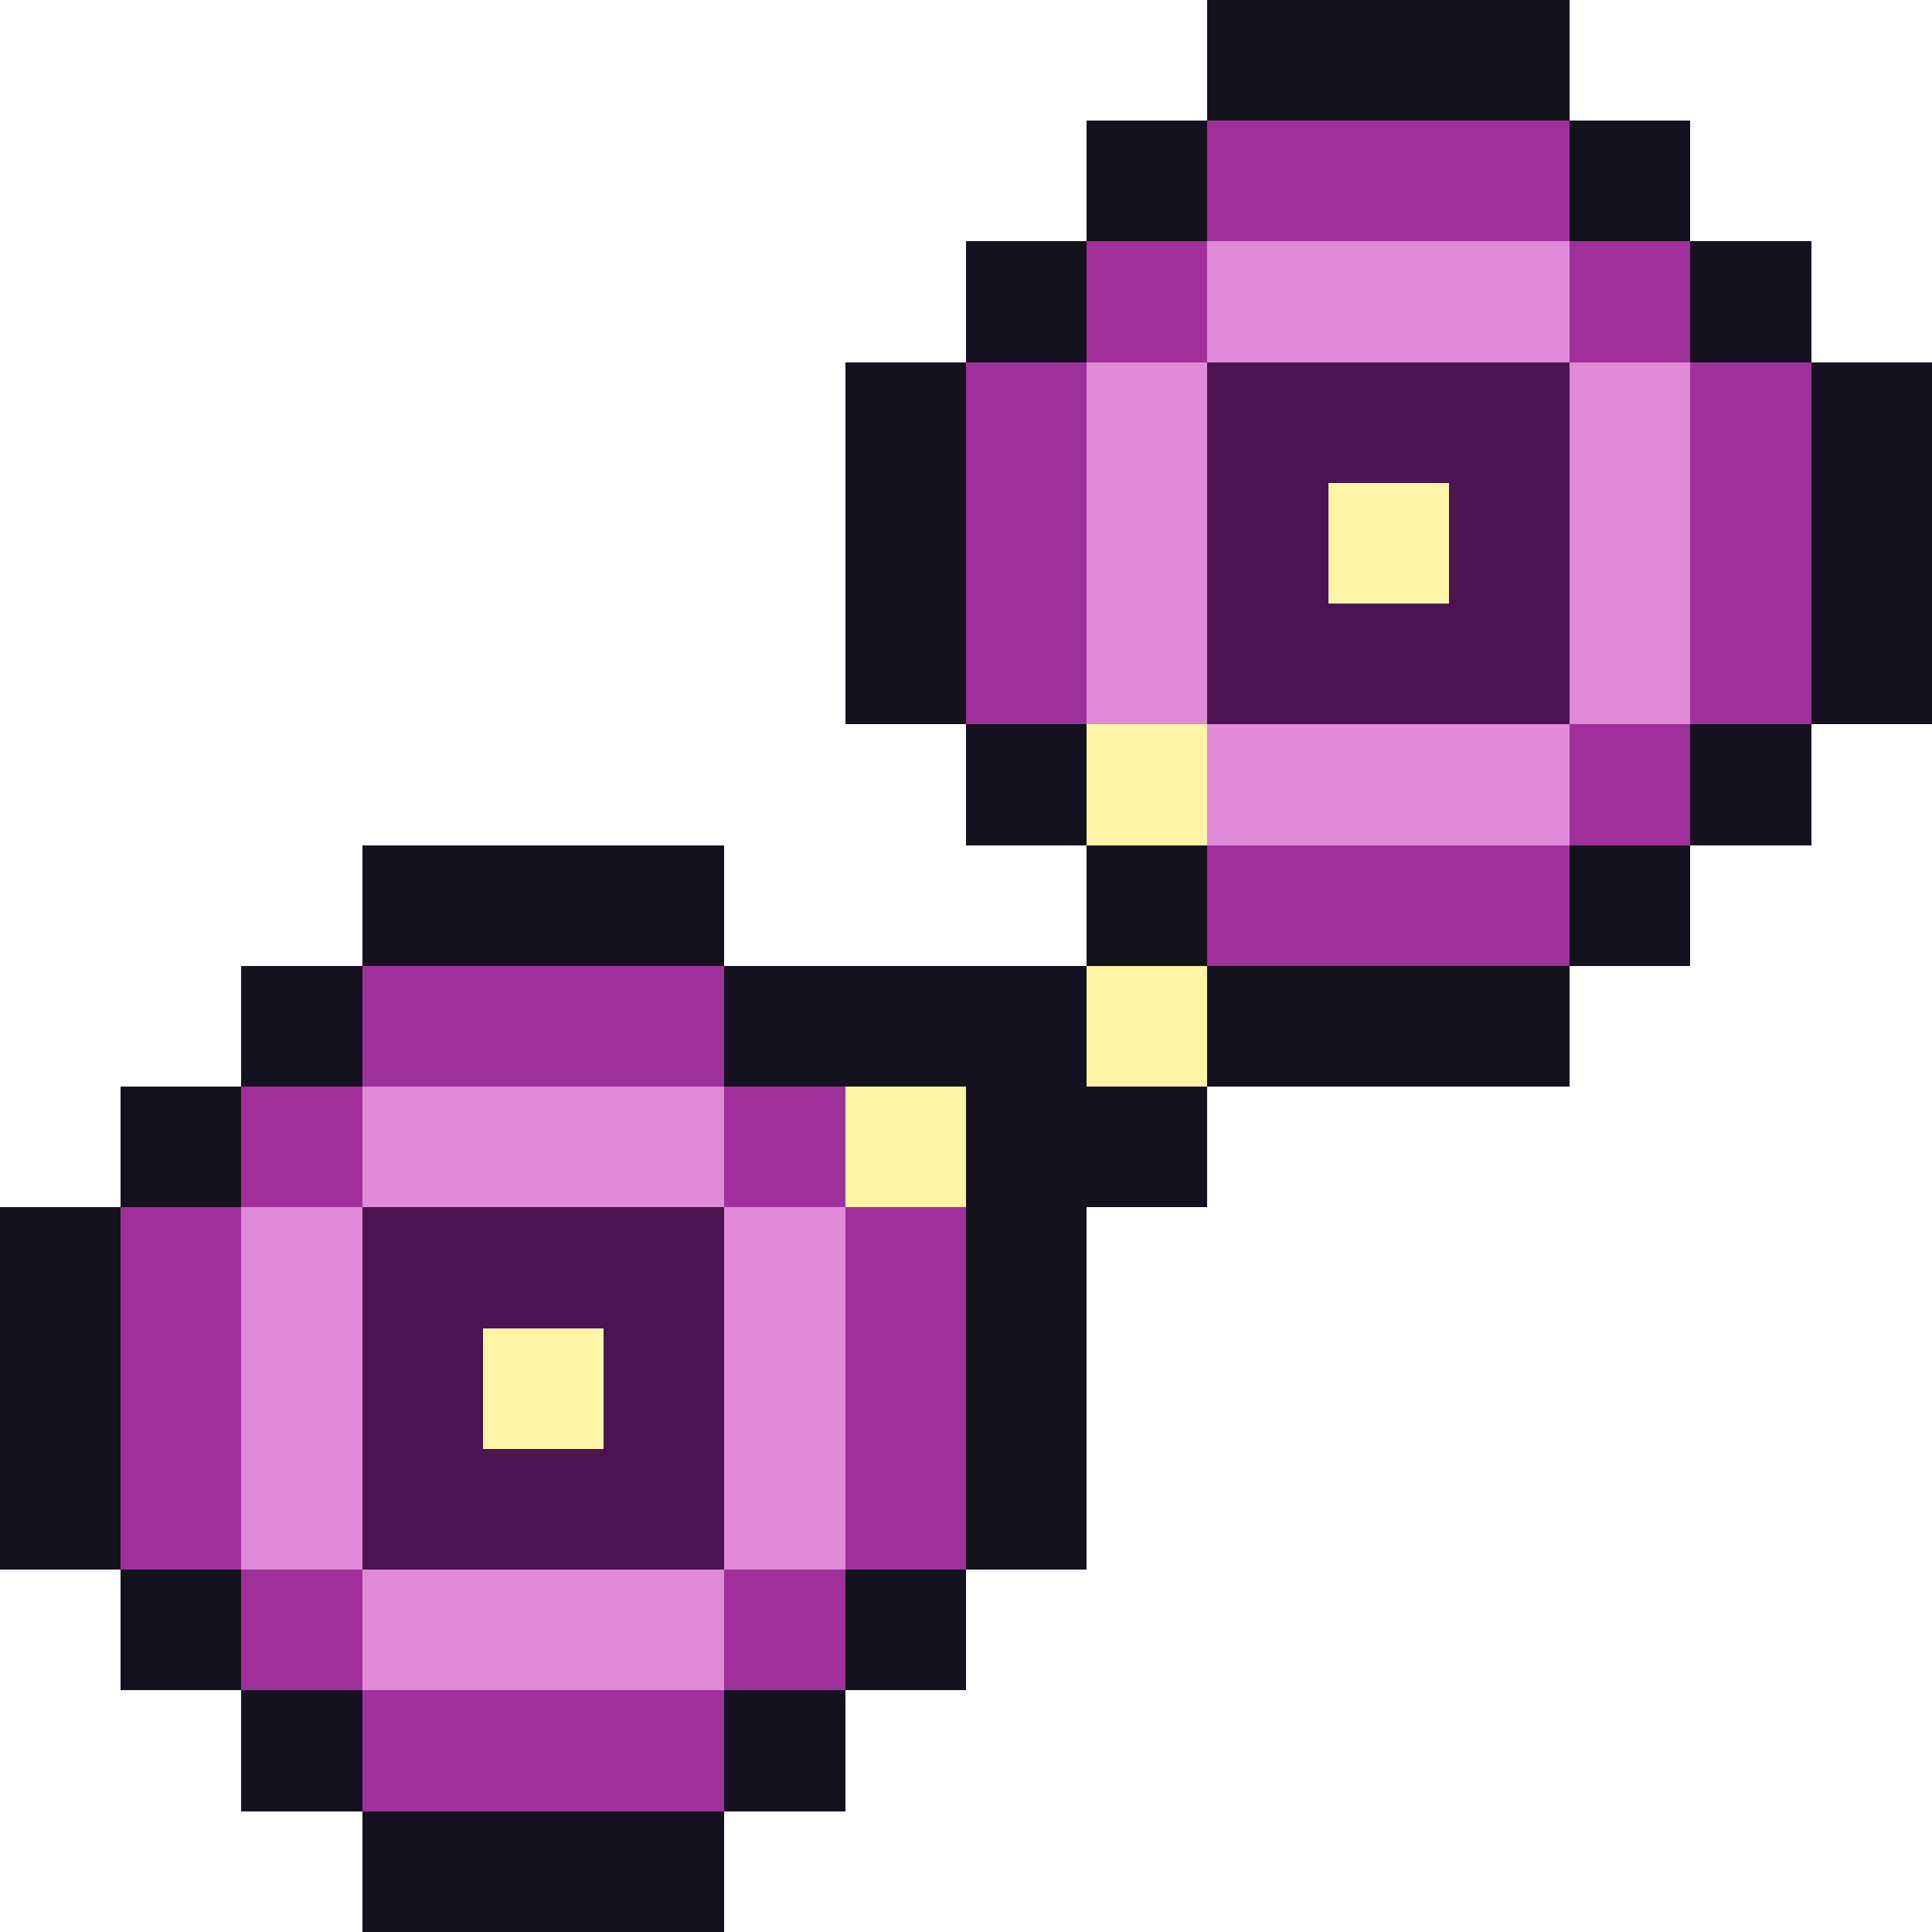
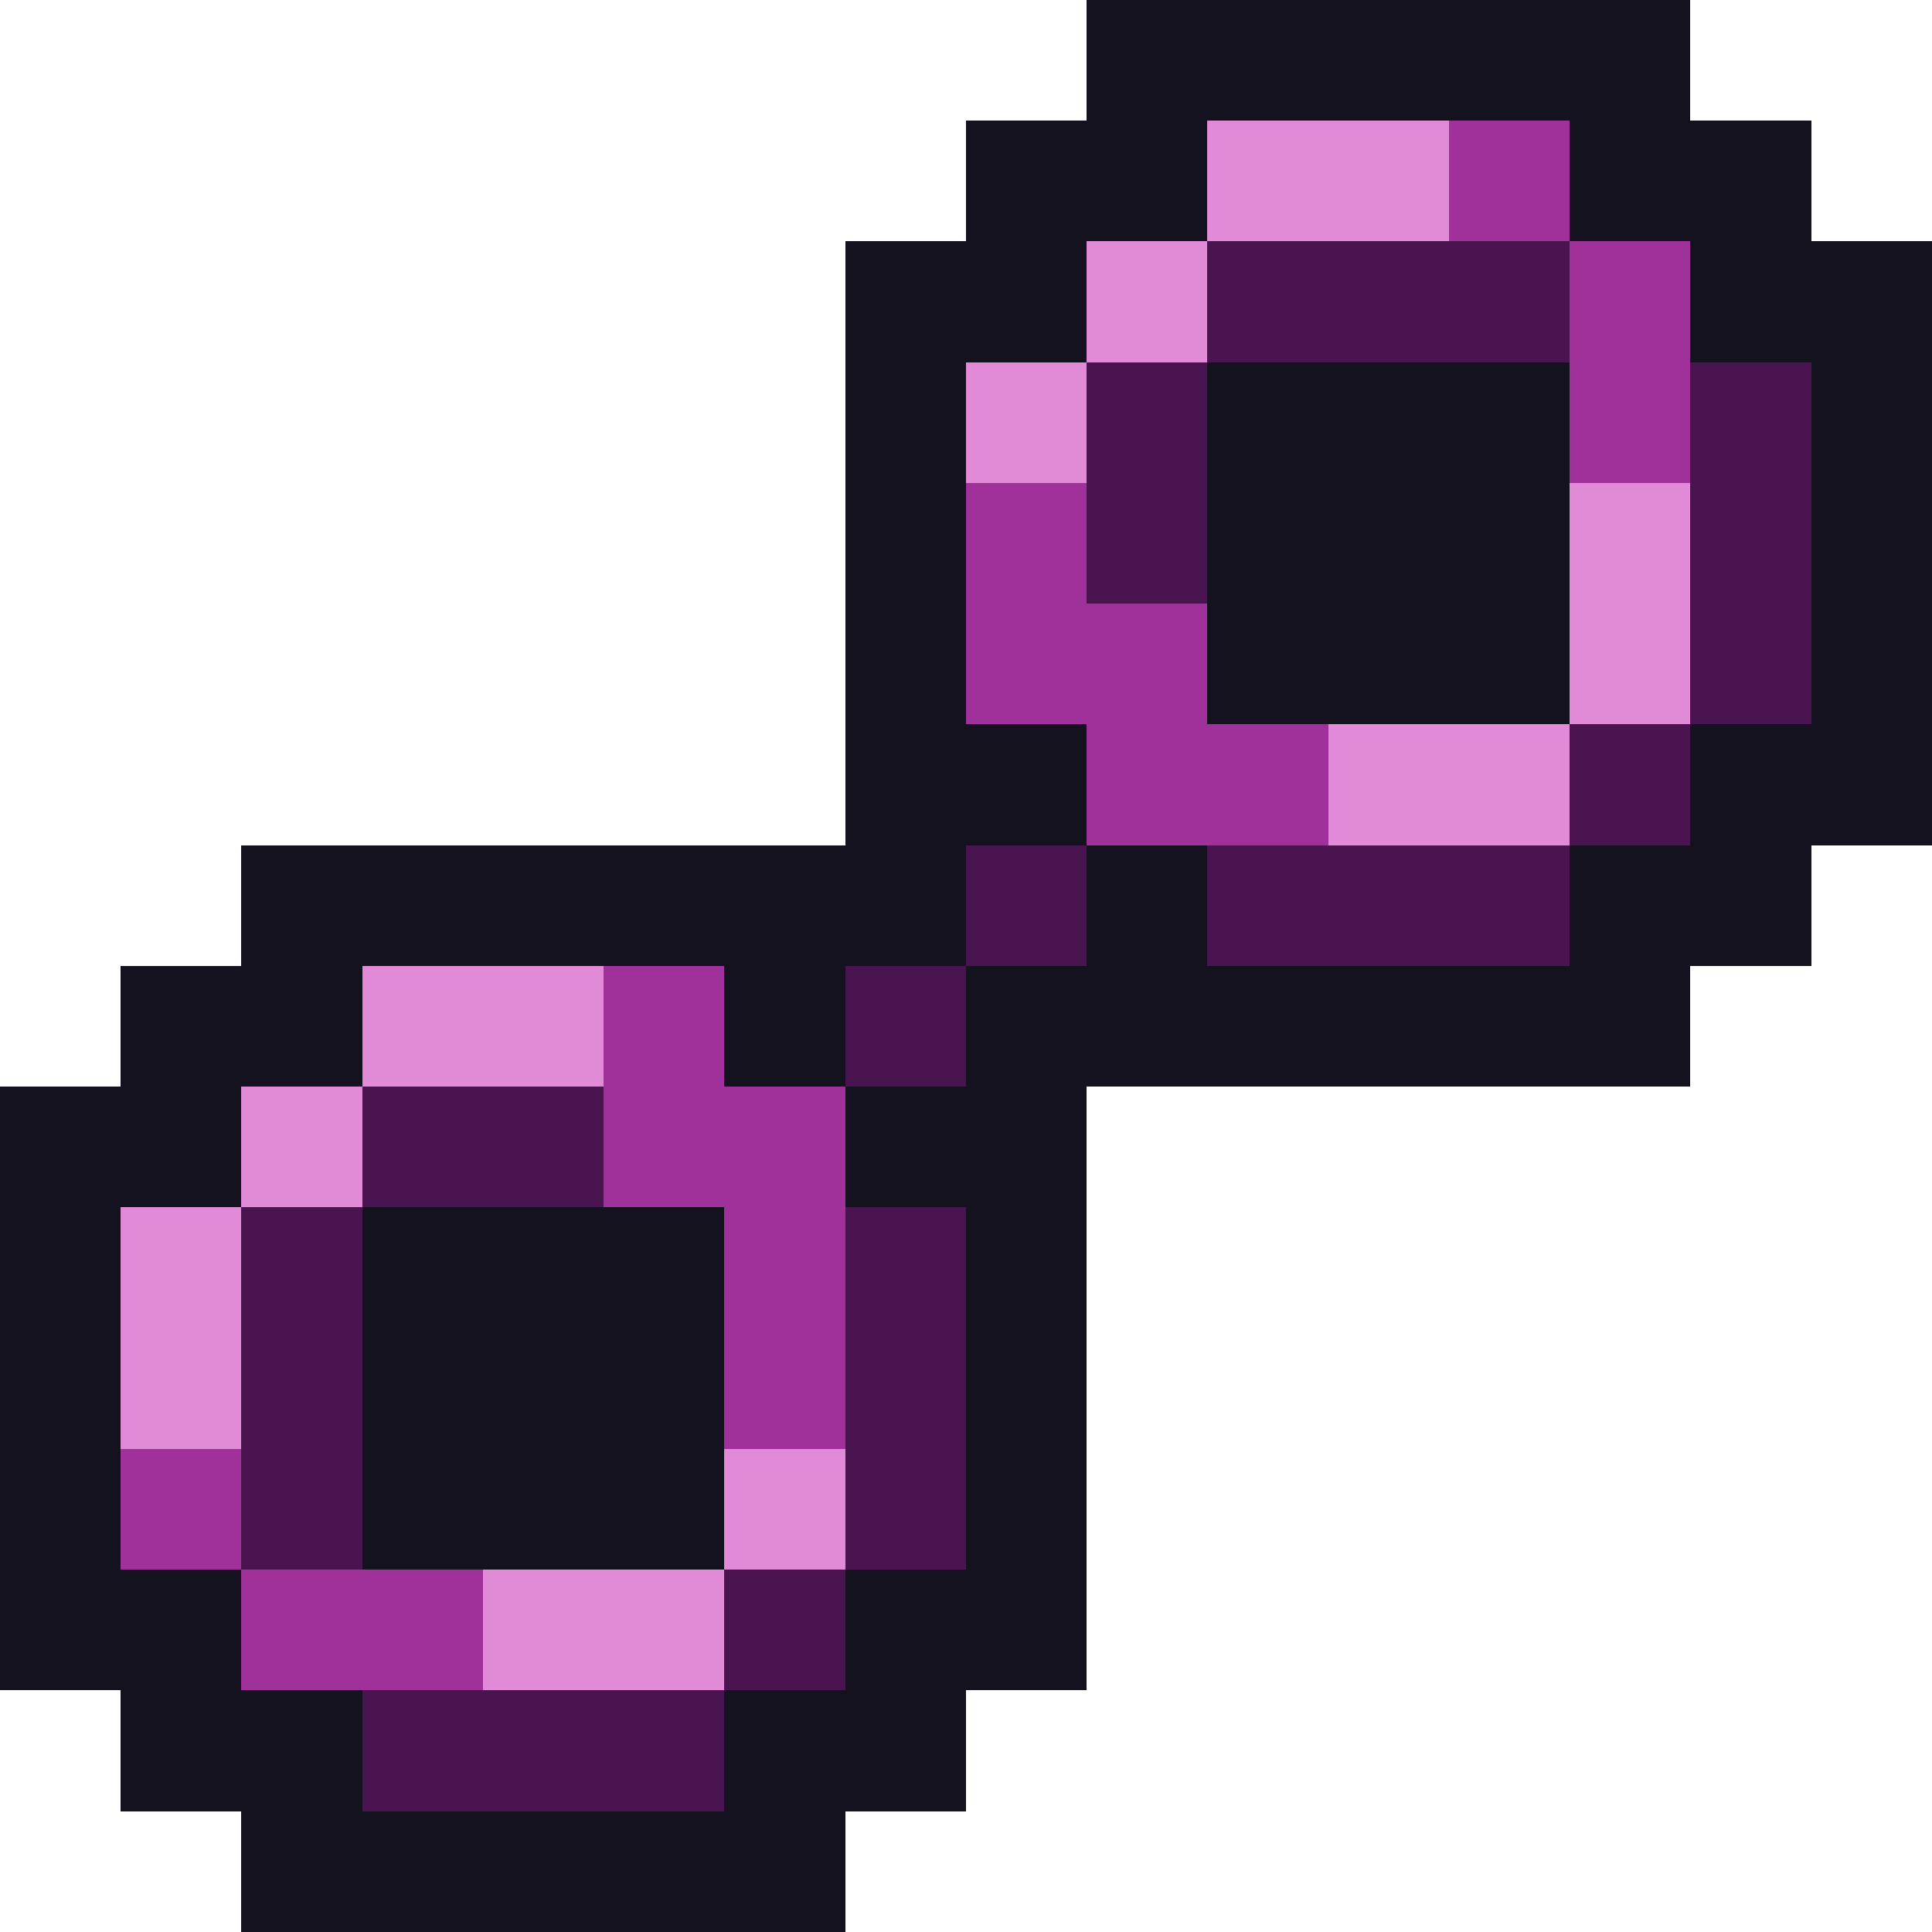
<svg xmlns="http://www.w3.org/2000/svg" width="16" height="16" viewBox="0 0 16 16" shape-rendering="crispEdges">
-   <rect x="10" y="0" width="3" height="1" fill="#14121f" />
-   <rect x="9" y="1" width="1" height="1" fill="#14121f" />
-   <rect x="10" y="1" width="3" height="1" fill="#a0309a" />
-   <rect x="13" y="1" width="1" height="1" fill="#14121f" />
-   <rect x="8" y="2" width="1" height="1" fill="#14121f" />
-   <rect x="9" y="2" width="1" height="1" fill="#a0309a" />
-   <rect x="10" y="2" width="3" height="1" fill="#e08ad8" />
+   <rect x="9" y="0" width="5" height="1" fill="#14121f" />
+   <rect x="8" y="1" width="2" height="1" fill="#14121f" />
+   <rect x="10" y="1" width="2" height="1" fill="#e08ad8" />
+   <rect x="12" y="1" width="1" height="1" fill="#a0309a" />
+   <rect x="13" y="1" width="2" height="1" fill="#14121f" />
+   <rect x="7" y="2" width="2" height="1" fill="#14121f" />
+   <rect x="9" y="2" width="1" height="1" fill="#e08ad8" />
+   <rect x="10" y="2" width="3" height="1" fill="#4a1450" />
  <rect x="13" y="2" width="1" height="1" fill="#a0309a" />
-   <rect x="14" y="2" width="1" height="1" fill="#14121f" />
+   <rect x="14" y="2" width="2" height="1" fill="#14121f" />
  <rect x="7" y="3" width="1" height="1" fill="#14121f" />
-   <rect x="8" y="3" width="1" height="1" fill="#a0309a" />
-   <rect x="9" y="3" width="1" height="1" fill="#e08ad8" />
-   <rect x="10" y="3" width="3" height="1" fill="#4a1450" />
-   <rect x="13" y="3" width="1" height="1" fill="#e08ad8" />
-   <rect x="14" y="3" width="1" height="1" fill="#a0309a" />
+   <rect x="8" y="3" width="1" height="1" fill="#e08ad8" />
+   <rect x="9" y="3" width="1" height="1" fill="#4a1450" />
+   <rect x="10" y="3" width="3" height="1" fill="#14121f" />
+   <rect x="13" y="3" width="1" height="1" fill="#a0309a" />
+   <rect x="14" y="3" width="1" height="1" fill="#4a1450" />
  <rect x="15" y="3" width="1" height="1" fill="#14121f" />
  <rect x="7" y="4" width="1" height="1" fill="#14121f" />
  <rect x="8" y="4" width="1" height="1" fill="#a0309a" />
-   <rect x="9" y="4" width="1" height="1" fill="#e08ad8" />
-   <rect x="10" y="4" width="1" height="1" fill="#4a1450" />
-   <rect x="11" y="4" width="1" height="1" fill="#fff3a6" />
-   <rect x="12" y="4" width="1" height="1" fill="#4a1450" />
+   <rect x="9" y="4" width="1" height="1" fill="#4a1450" />
+   <rect x="10" y="4" width="3" height="1" fill="#14121f" />
  <rect x="13" y="4" width="1" height="1" fill="#e08ad8" />
-   <rect x="14" y="4" width="1" height="1" fill="#a0309a" />
+   <rect x="14" y="4" width="1" height="1" fill="#4a1450" />
  <rect x="15" y="4" width="1" height="1" fill="#14121f" />
  <rect x="7" y="5" width="1" height="1" fill="#14121f" />
-   <rect x="8" y="5" width="1" height="1" fill="#a0309a" />
-   <rect x="9" y="5" width="1" height="1" fill="#e08ad8" />
-   <rect x="10" y="5" width="3" height="1" fill="#4a1450" />
+   <rect x="8" y="5" width="2" height="1" fill="#a0309a" />
+   <rect x="10" y="5" width="3" height="1" fill="#14121f" />
  <rect x="13" y="5" width="1" height="1" fill="#e08ad8" />
-   <rect x="14" y="5" width="1" height="1" fill="#a0309a" />
+   <rect x="14" y="5" width="1" height="1" fill="#4a1450" />
  <rect x="15" y="5" width="1" height="1" fill="#14121f" />
-   <rect x="8" y="6" width="1" height="1" fill="#14121f" />
-   <rect x="9" y="6" width="1" height="1" fill="#fff3a6" />
-   <rect x="10" y="6" width="3" height="1" fill="#e08ad8" />
-   <rect x="13" y="6" width="1" height="1" fill="#a0309a" />
-   <rect x="14" y="6" width="1" height="1" fill="#14121f" />
-   <rect x="3" y="7" width="3" height="1" fill="#14121f" />
+   <rect x="7" y="6" width="2" height="1" fill="#14121f" />
+   <rect x="9" y="6" width="2" height="1" fill="#a0309a" />
+   <rect x="11" y="6" width="2" height="1" fill="#e08ad8" />
+   <rect x="13" y="6" width="1" height="1" fill="#4a1450" />
+   <rect x="14" y="6" width="2" height="1" fill="#14121f" />
+   <rect x="2" y="7" width="6" height="1" fill="#14121f" />
+   <rect x="8" y="7" width="1" height="1" fill="#4a1450" />
  <rect x="9" y="7" width="1" height="1" fill="#14121f" />
-   <rect x="10" y="7" width="3" height="1" fill="#a0309a" />
-   <rect x="13" y="7" width="1" height="1" fill="#14121f" />
-   <rect x="2" y="8" width="1" height="1" fill="#14121f" />
-   <rect x="3" y="8" width="3" height="1" fill="#a0309a" />
-   <rect x="6" y="8" width="3" height="1" fill="#14121f" />
-   <rect x="9" y="8" width="1" height="1" fill="#fff3a6" />
-   <rect x="10" y="8" width="3" height="1" fill="#14121f" />
-   <rect x="1" y="9" width="1" height="1" fill="#14121f" />
-   <rect x="2" y="9" width="1" height="1" fill="#a0309a" />
-   <rect x="3" y="9" width="3" height="1" fill="#e08ad8" />
-   <rect x="6" y="9" width="1" height="1" fill="#a0309a" />
-   <rect x="7" y="9" width="1" height="1" fill="#fff3a6" />
-   <rect x="8" y="9" width="2" height="1" fill="#14121f" />
+   <rect x="10" y="7" width="3" height="1" fill="#4a1450" />
+   <rect x="13" y="7" width="2" height="1" fill="#14121f" />
+   <rect x="1" y="8" width="2" height="1" fill="#14121f" />
+   <rect x="3" y="8" width="2" height="1" fill="#e08ad8" />
+   <rect x="5" y="8" width="1" height="1" fill="#a0309a" />
+   <rect x="6" y="8" width="1" height="1" fill="#14121f" />
+   <rect x="7" y="8" width="1" height="1" fill="#4a1450" />
+   <rect x="8" y="8" width="6" height="1" fill="#14121f" />
+   <rect x="0" y="9" width="2" height="1" fill="#14121f" />
+   <rect x="2" y="9" width="1" height="1" fill="#e08ad8" />
+   <rect x="3" y="9" width="2" height="1" fill="#4a1450" />
+   <rect x="5" y="9" width="2" height="1" fill="#a0309a" />
+   <rect x="7" y="9" width="2" height="1" fill="#14121f" />
  <rect x="0" y="10" width="1" height="1" fill="#14121f" />
-   <rect x="1" y="10" width="1" height="1" fill="#a0309a" />
-   <rect x="2" y="10" width="1" height="1" fill="#e08ad8" />
-   <rect x="3" y="10" width="3" height="1" fill="#4a1450" />
-   <rect x="6" y="10" width="1" height="1" fill="#e08ad8" />
-   <rect x="7" y="10" width="1" height="1" fill="#a0309a" />
+   <rect x="1" y="10" width="1" height="1" fill="#e08ad8" />
+   <rect x="2" y="10" width="1" height="1" fill="#4a1450" />
+   <rect x="3" y="10" width="3" height="1" fill="#14121f" />
+   <rect x="6" y="10" width="1" height="1" fill="#a0309a" />
+   <rect x="7" y="10" width="1" height="1" fill="#4a1450" />
  <rect x="8" y="10" width="1" height="1" fill="#14121f" />
  <rect x="0" y="11" width="1" height="1" fill="#14121f" />
-   <rect x="1" y="11" width="1" height="1" fill="#a0309a" />
-   <rect x="2" y="11" width="1" height="1" fill="#e08ad8" />
-   <rect x="3" y="11" width="1" height="1" fill="#4a1450" />
-   <rect x="4" y="11" width="1" height="1" fill="#fff3a6" />
-   <rect x="5" y="11" width="1" height="1" fill="#4a1450" />
-   <rect x="6" y="11" width="1" height="1" fill="#e08ad8" />
-   <rect x="7" y="11" width="1" height="1" fill="#a0309a" />
+   <rect x="1" y="11" width="1" height="1" fill="#e08ad8" />
+   <rect x="2" y="11" width="1" height="1" fill="#4a1450" />
+   <rect x="3" y="11" width="3" height="1" fill="#14121f" />
+   <rect x="6" y="11" width="1" height="1" fill="#a0309a" />
+   <rect x="7" y="11" width="1" height="1" fill="#4a1450" />
  <rect x="8" y="11" width="1" height="1" fill="#14121f" />
  <rect x="0" y="12" width="1" height="1" fill="#14121f" />
  <rect x="1" y="12" width="1" height="1" fill="#a0309a" />
-   <rect x="2" y="12" width="1" height="1" fill="#e08ad8" />
-   <rect x="3" y="12" width="3" height="1" fill="#4a1450" />
+   <rect x="2" y="12" width="1" height="1" fill="#4a1450" />
+   <rect x="3" y="12" width="3" height="1" fill="#14121f" />
  <rect x="6" y="12" width="1" height="1" fill="#e08ad8" />
-   <rect x="7" y="12" width="1" height="1" fill="#a0309a" />
+   <rect x="7" y="12" width="1" height="1" fill="#4a1450" />
  <rect x="8" y="12" width="1" height="1" fill="#14121f" />
-   <rect x="1" y="13" width="1" height="1" fill="#14121f" />
-   <rect x="2" y="13" width="1" height="1" fill="#a0309a" />
-   <rect x="3" y="13" width="3" height="1" fill="#e08ad8" />
-   <rect x="6" y="13" width="1" height="1" fill="#a0309a" />
-   <rect x="7" y="13" width="1" height="1" fill="#14121f" />
-   <rect x="2" y="14" width="1" height="1" fill="#14121f" />
-   <rect x="3" y="14" width="3" height="1" fill="#a0309a" />
-   <rect x="6" y="14" width="1" height="1" fill="#14121f" />
-   <rect x="3" y="15" width="3" height="1" fill="#14121f" />
+   <rect x="0" y="13" width="2" height="1" fill="#14121f" />
+   <rect x="2" y="13" width="2" height="1" fill="#a0309a" />
+   <rect x="4" y="13" width="2" height="1" fill="#e08ad8" />
+   <rect x="6" y="13" width="1" height="1" fill="#4a1450" />
+   <rect x="7" y="13" width="2" height="1" fill="#14121f" />
+   <rect x="1" y="14" width="2" height="1" fill="#14121f" />
+   <rect x="3" y="14" width="3" height="1" fill="#4a1450" />
+   <rect x="6" y="14" width="2" height="1" fill="#14121f" />
+   <rect x="2" y="15" width="5" height="1" fill="#14121f" />
</svg>
